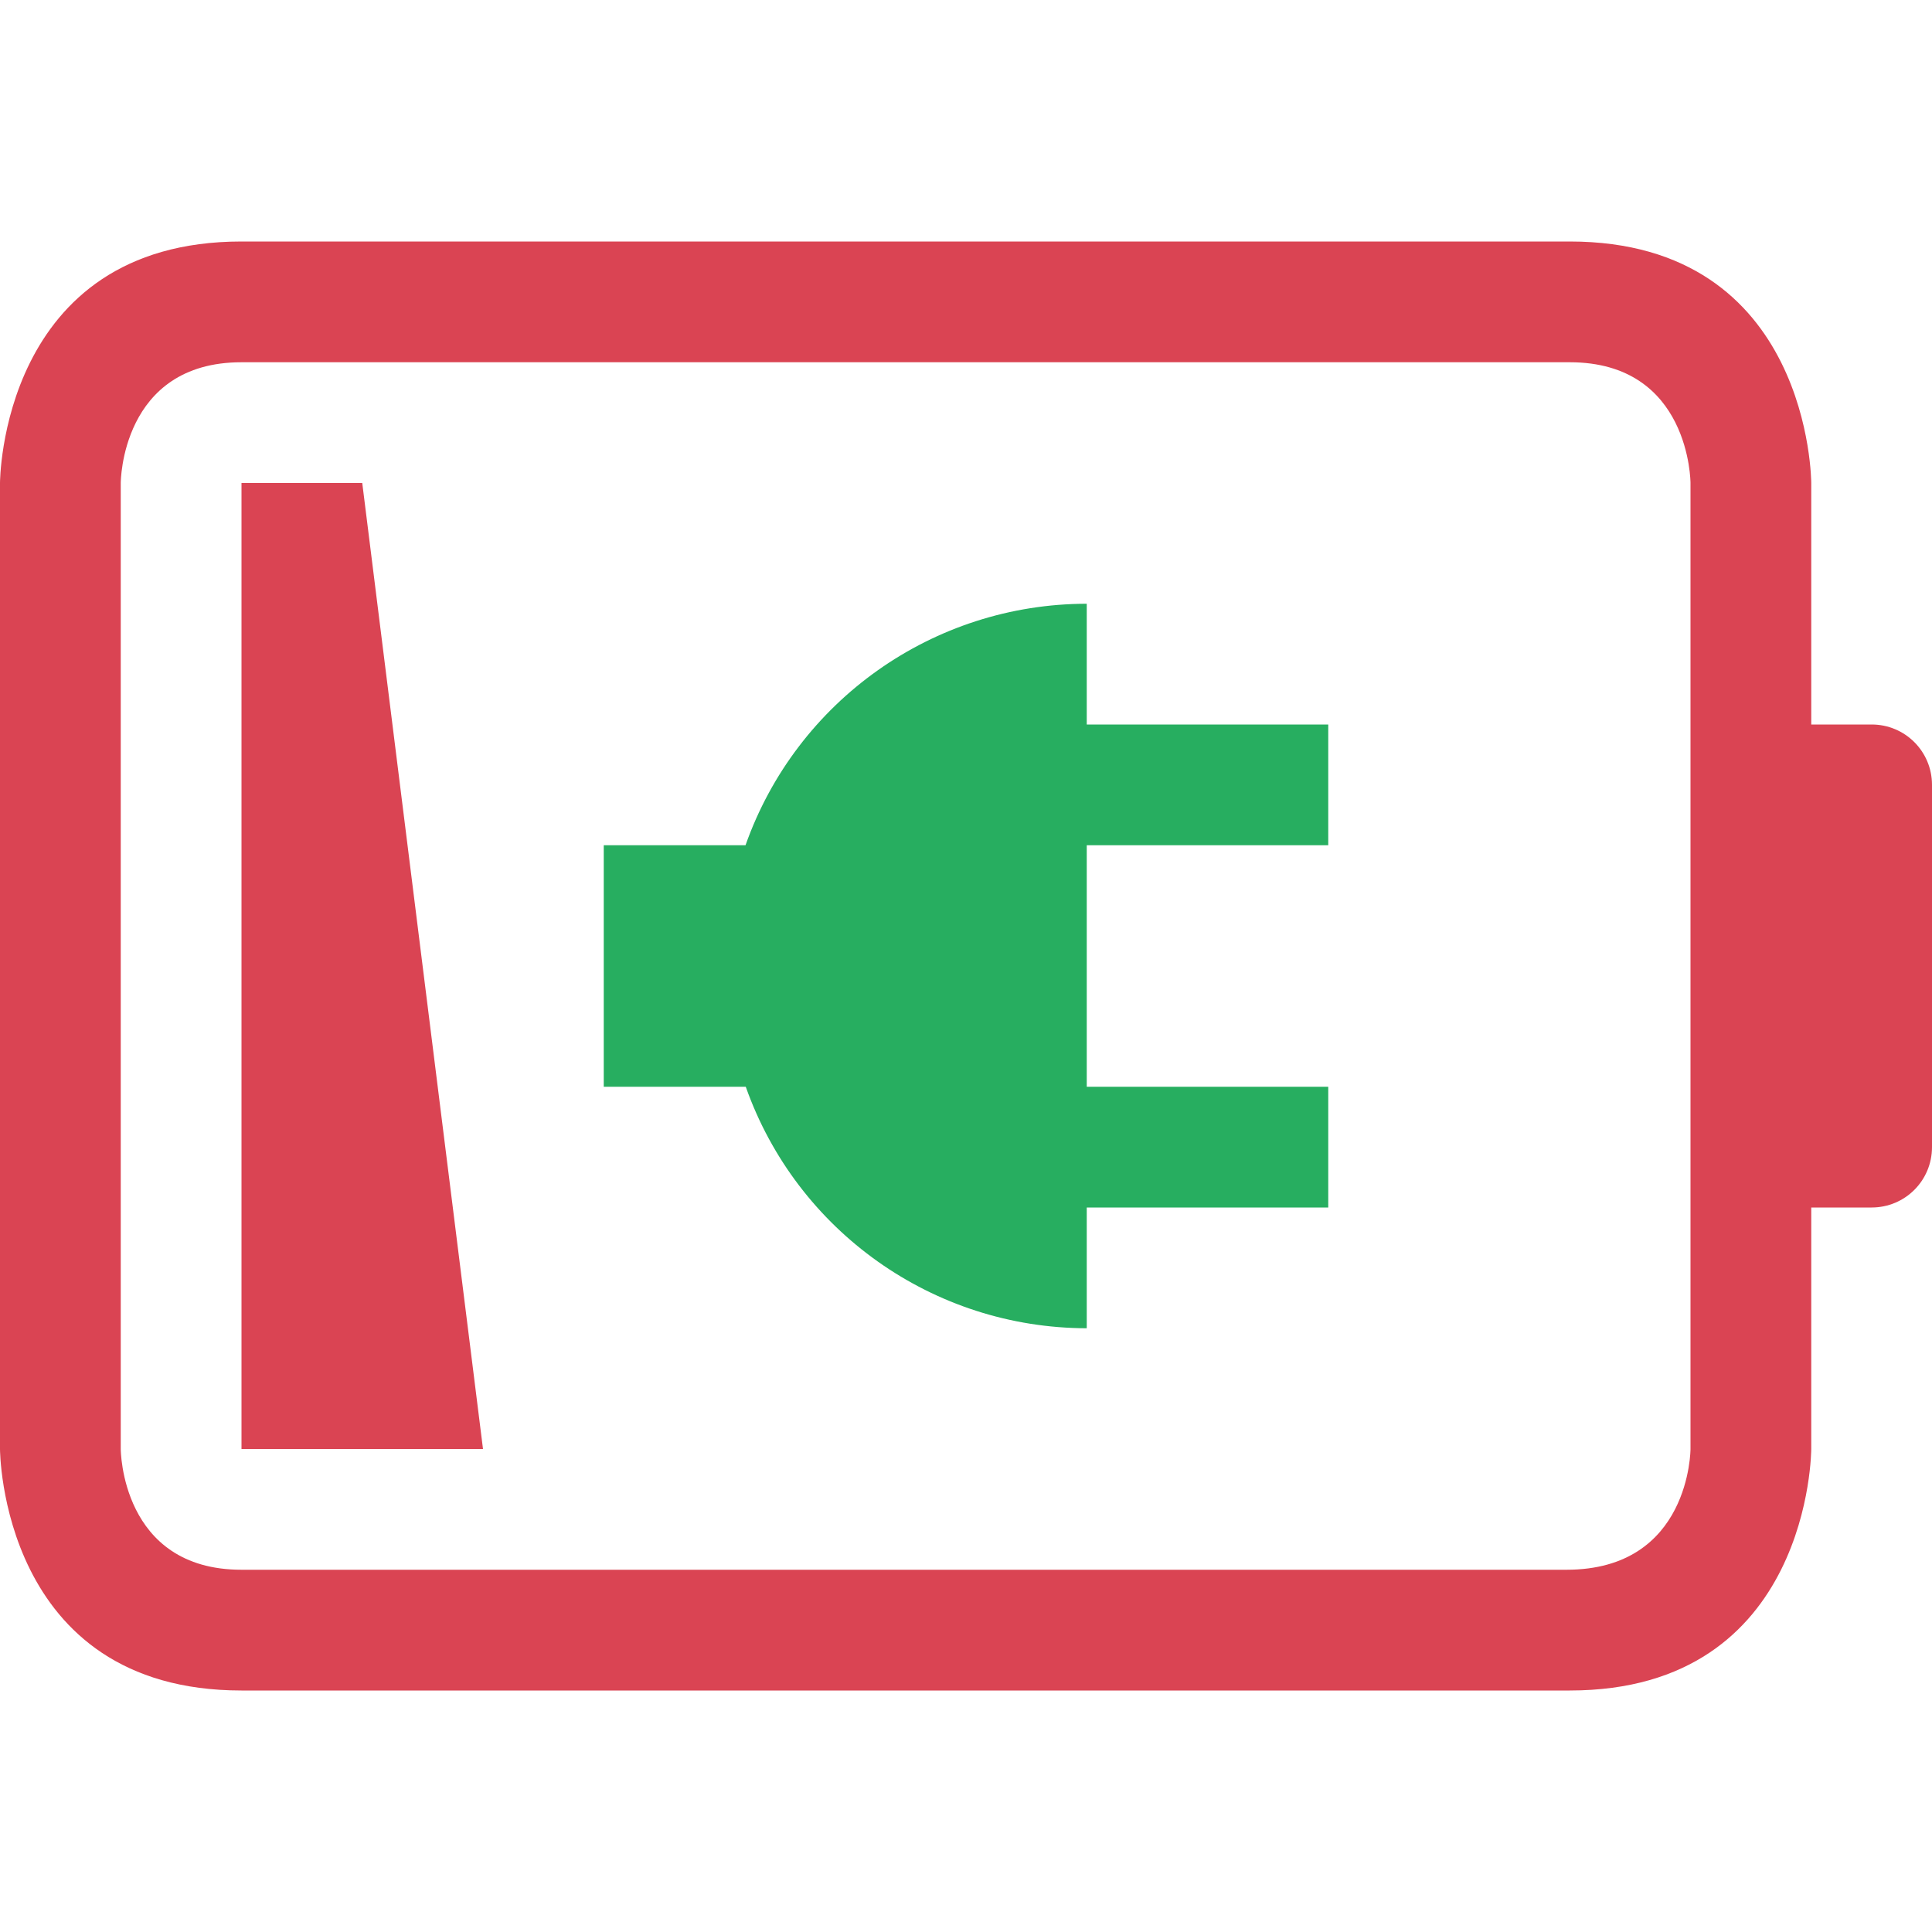
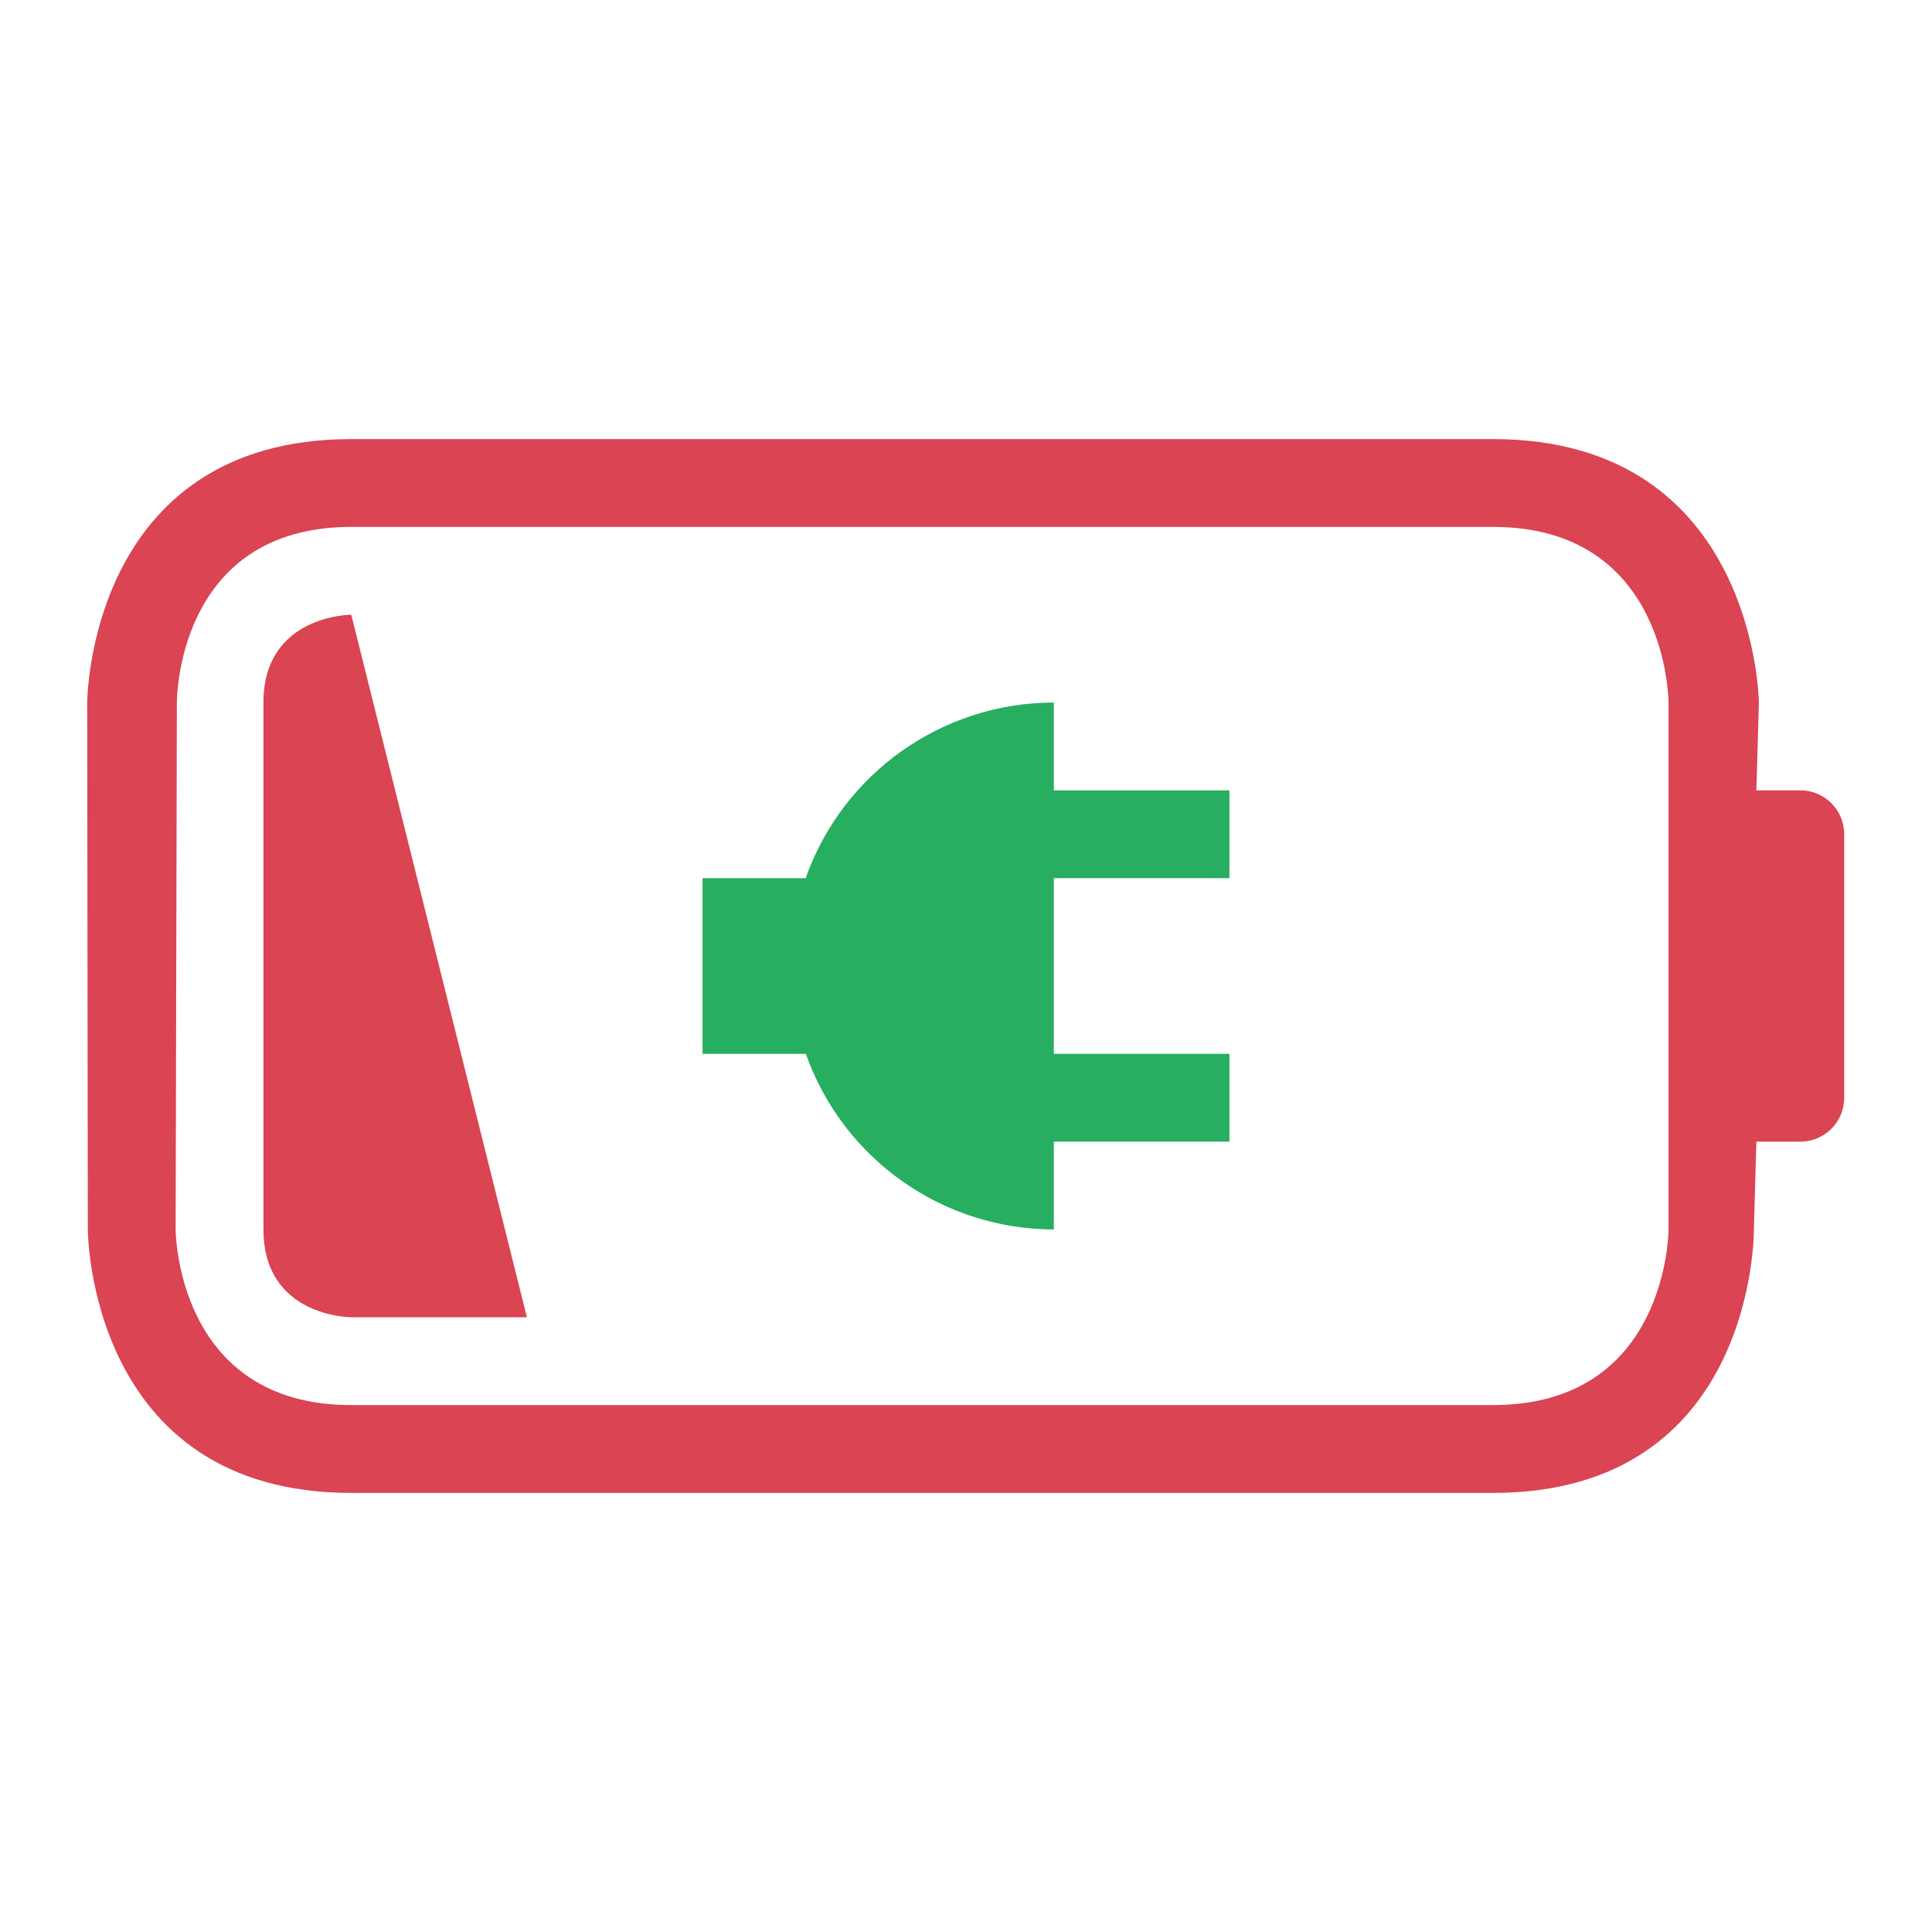
- <svg xmlns="http://www.w3.org/2000/svg" height="16" width="16">
+ <svg xmlns="http://www.w3.org/2000/svg" height="22" width="22">
  <defs id="defs1">
    <style type="text/css" id="current-color-scheme">.ColorScheme-NegativeText {color:#da4453;}.ColorScheme-PositiveText {color:#27ae60;}</style>
  </defs>
-   <path style="fill:currentColor;fill-opacity:1;stroke:none" class="ColorScheme-NegativeText" d="m 3,4 1,8 H 2 V 4 Z M 0,4 v 8 c 0,0 0,2 2,2 2,0 9,0 11,0 2,0 2,-2 2,-2 v -2 h 0.5 C 15.777,10 16,9.777 16,9.5 v -3 C 16,6.223 15.777,6 15.5,6 H 15 V 4 C 15,4 15,2 13,2 11,2 4,2 2,2 0,2 0,4 0,4 Z m 1,0 c 0,0 0,-1 1,-1 1,0 10,0 11,0 1,0 1,1 1,1 v 8 c 0,0 0,1 -1.027,1 C 11.945,13 3,13 2,13 1,13 1,12 1,12 Z" />
-   <path d="M9 5a3 3 0 0 0-2.826 2H5v2h1.176A3 3 0 0 0 9 11v-1h2V9H9V7h2V6H9z" class="ColorScheme-PositiveText" fill="currentColor" />
+   <path style="fill:currentColor;fill-opacity:1;stroke:none" class="ColorScheme-NegativeText" d="m 3,8 c 0,1 0,5 0,6 0,1 1,1 1,1 H 6 L 4,7 C 4,7 3,7 3,8 Z M 0.993,8 1,14 c 0,0 0,3 3,3 3,0 10,0 13,0 3,0 2.972,-3 2.972,-3 L 20,13 h 0.5 c 0.277,0 0.5,-0.223 0.5,-0.5 v -3 C 21,9.223 20.777,9 20.5,9 H 20 l 0.029,-1 C 20.029,8 20,5 17,5 14,5 7,5 4,5 1,5 0.993,8 0.993,8 Z M 2.014,8 C 2.014,8 2,6 4,6 c 2,0 11,0 13,0 2,0 2,2 2,2 v 6 c 0,0 0,2 -2,2 C 15,16 6,16 4,16 2,16 2,14 2,14 Z" />
+   <path d="M12 8a3 3 0 0 0-2.826 2H8v2h1.176A3 3 0 0 0 12 14v-1h2v-1h-2v-2h2V9h-2z" class="ColorScheme-PositiveText" fill="currentColor" />
</svg>
